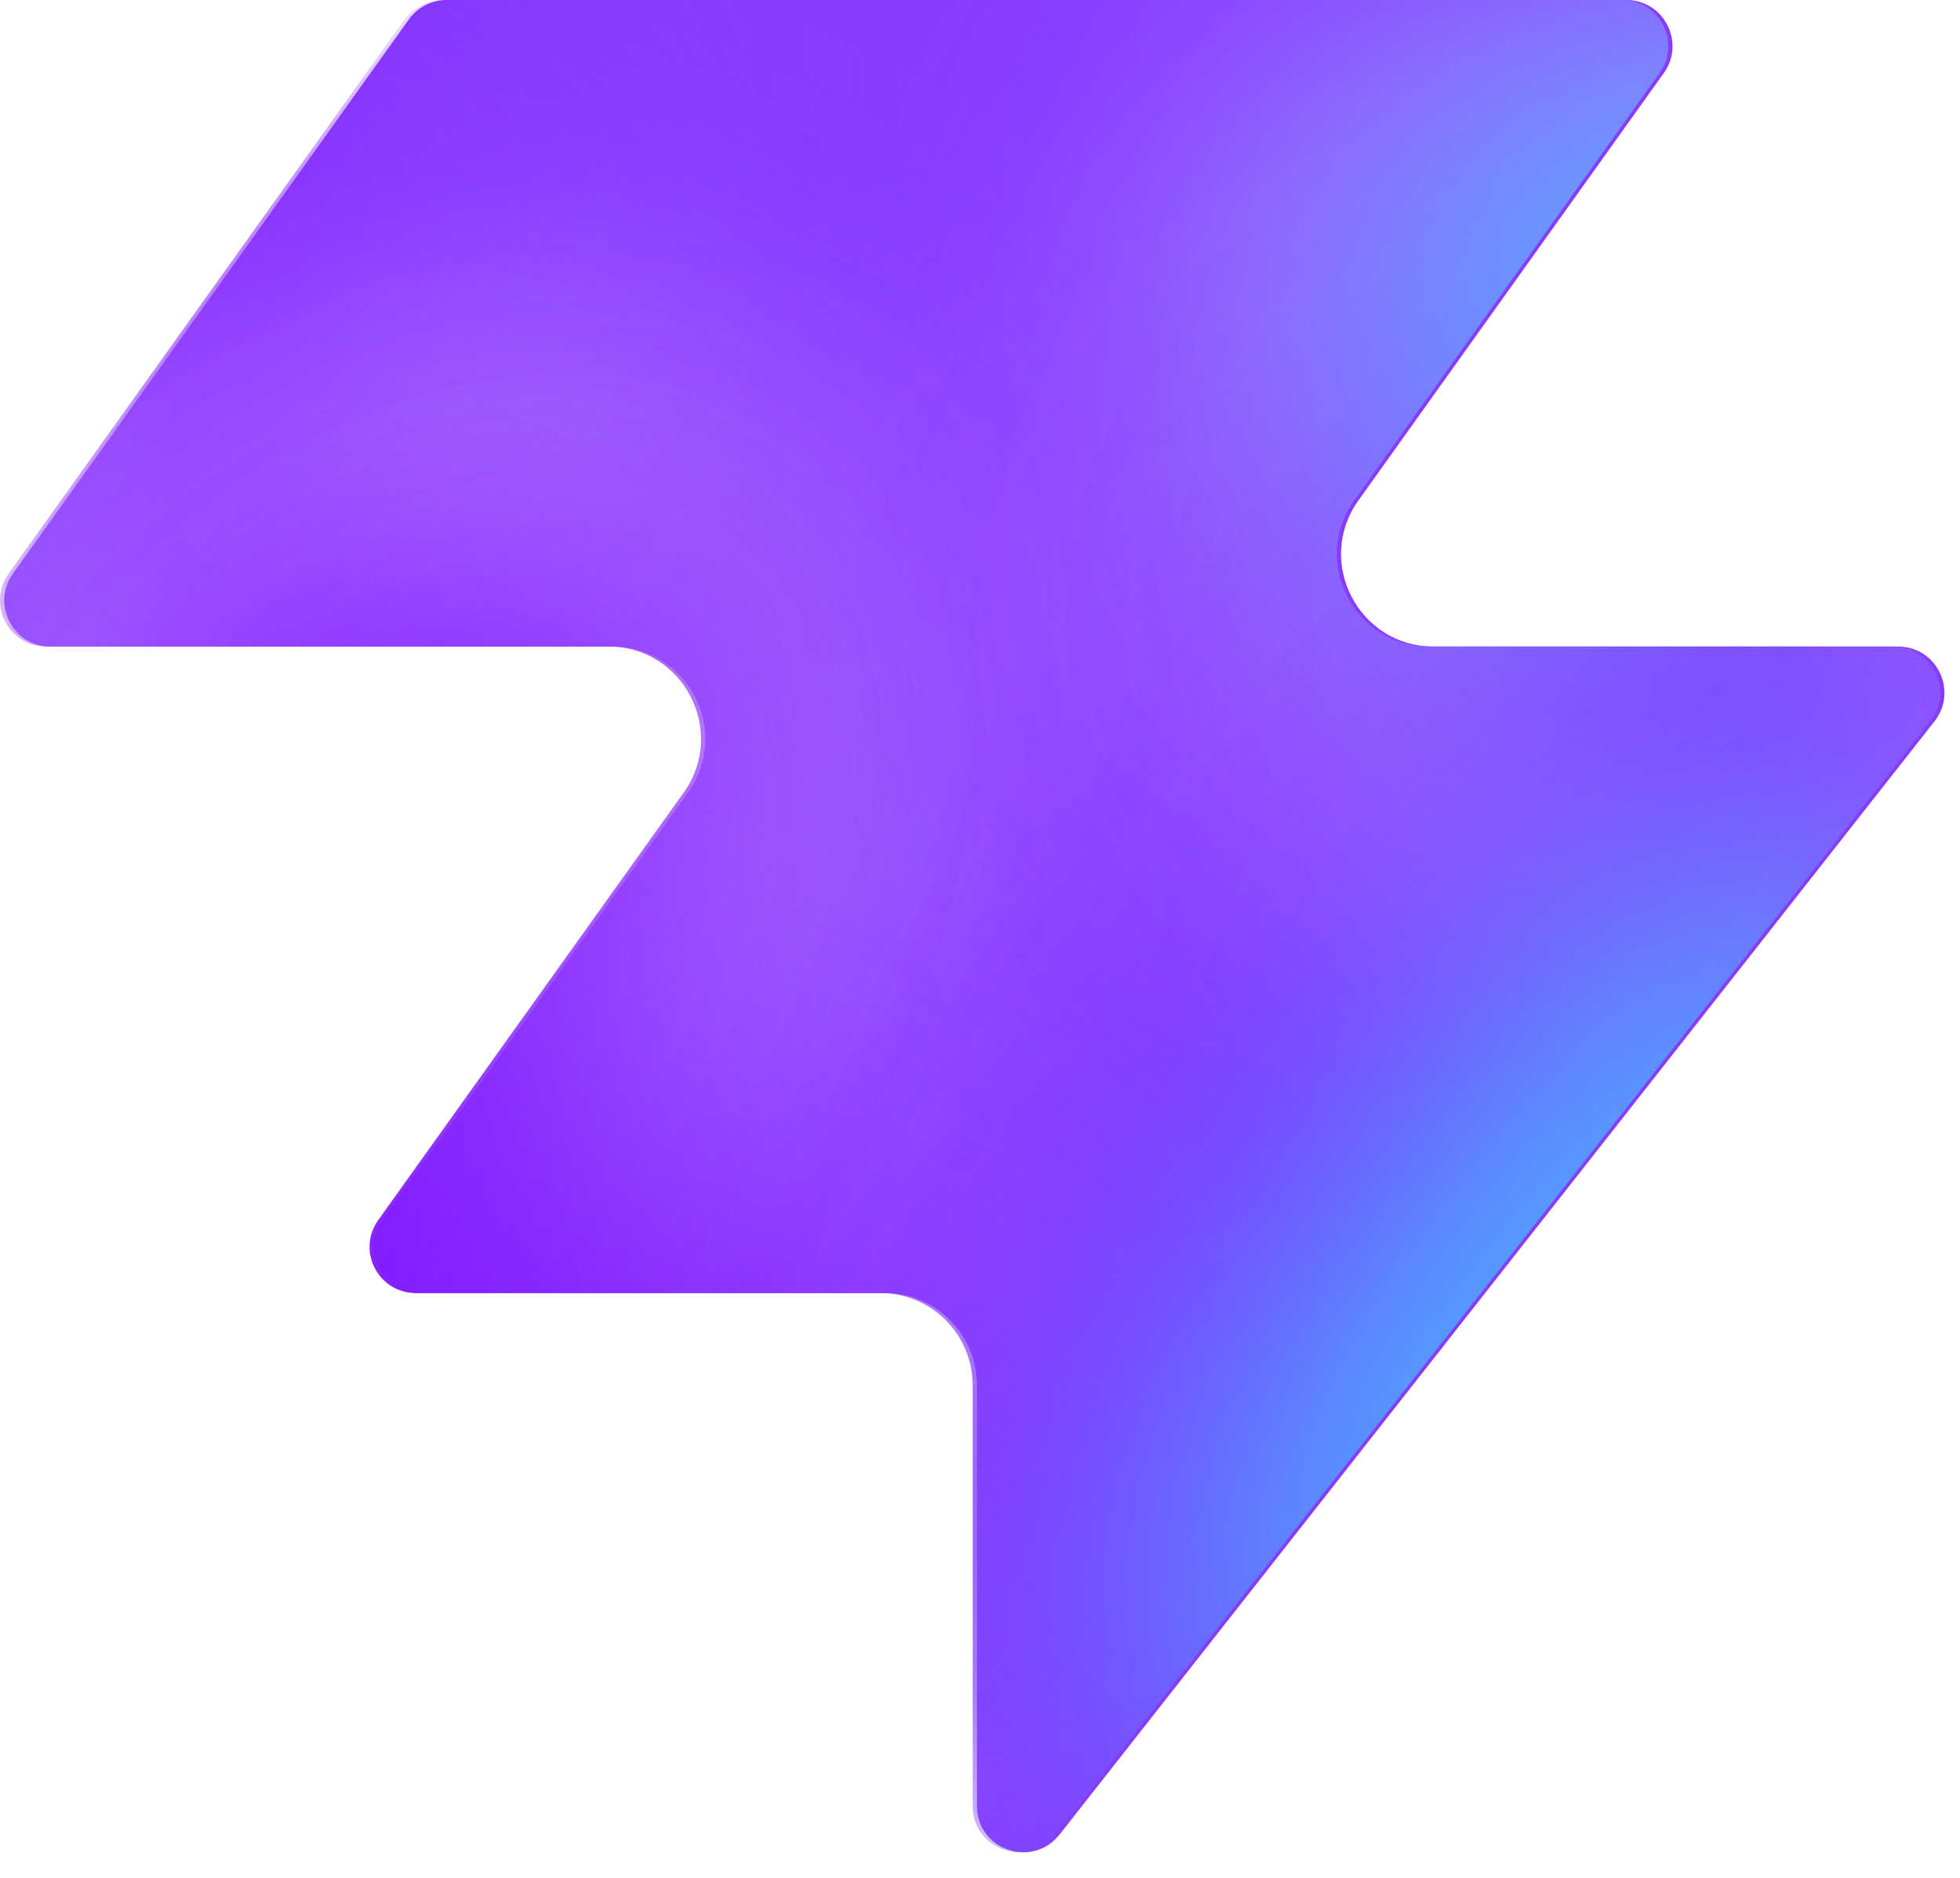
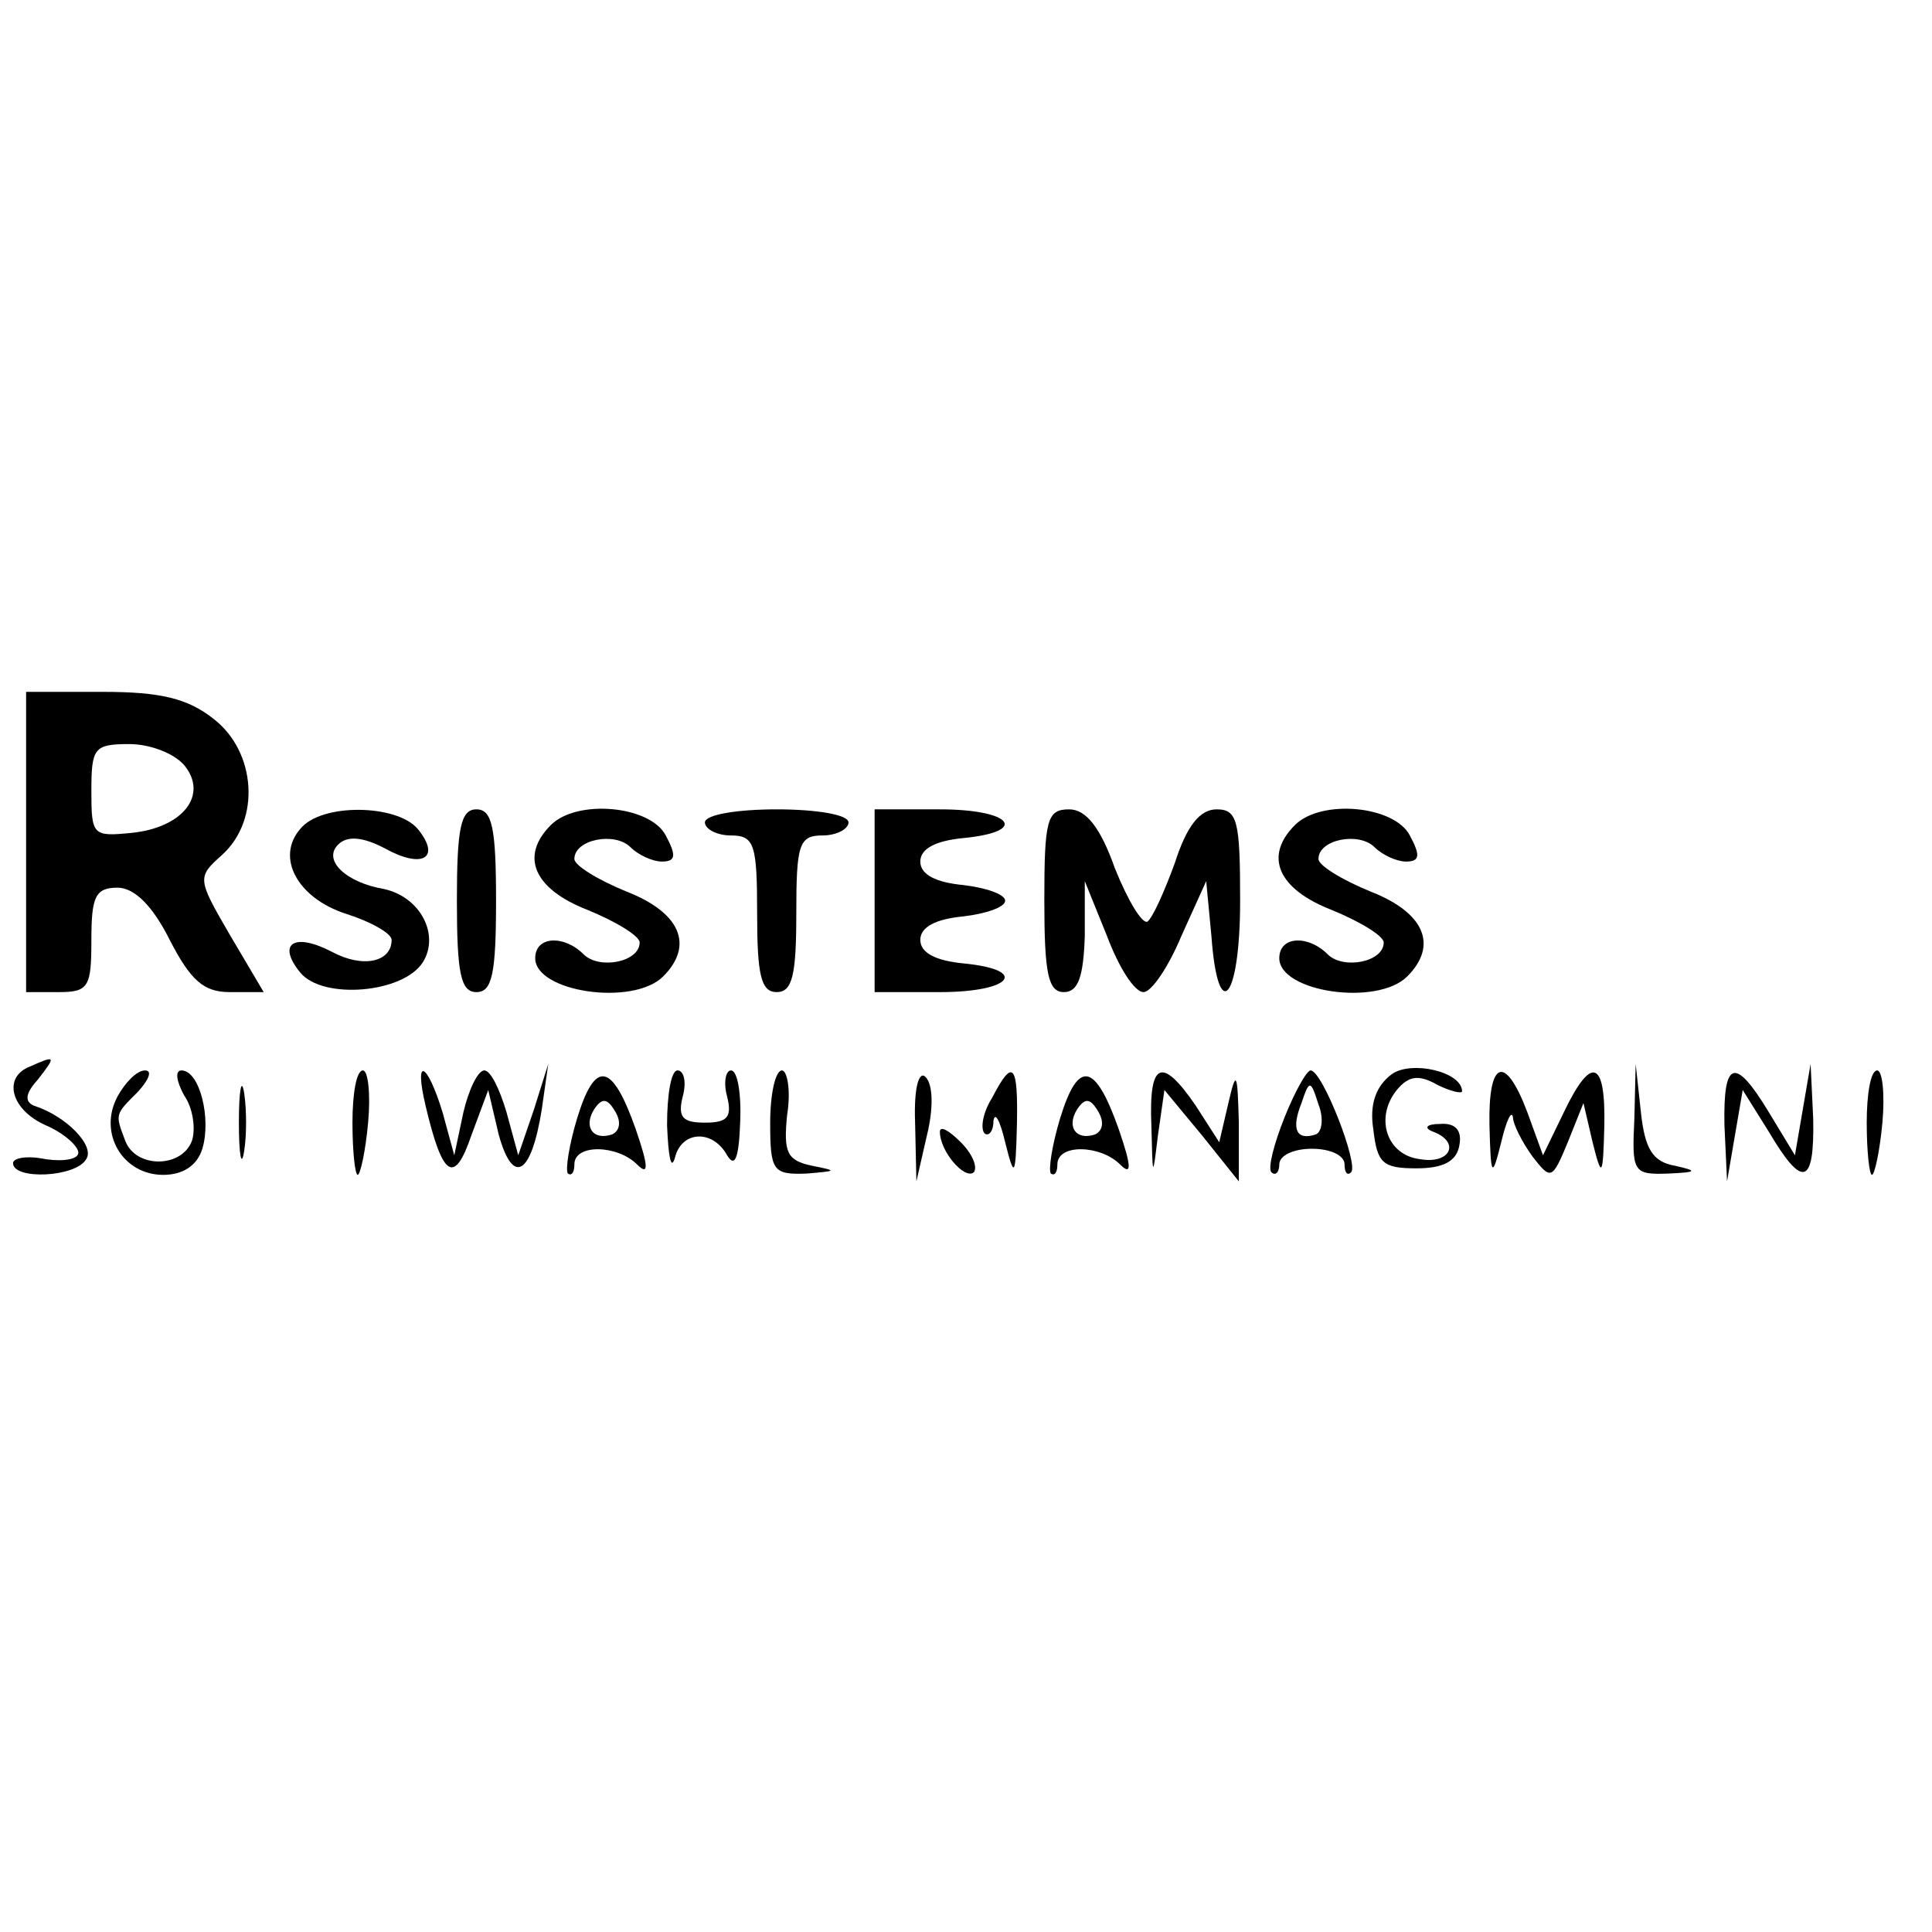
- <svg xmlns="http://www.w3.org/2000/svg" width="48" height="46" fill="none" viewBox="0 0 48 46">
-   <path fill="#863bff" d="M25.946 44.938c-.664.845-2.021.375-2.021-.698V33.937a2.26 2.26 0 0 0-2.262-2.262H10.287c-.92 0-1.456-1.04-.92-1.788l7.48-10.471c1.07-1.497 0-3.578-1.842-3.578H1.237c-.92 0-1.456-1.04-.92-1.788L10.013.474c.214-.297.556-.474.92-.474h28.894c.92 0 1.456 1.04.92 1.788l-7.48 10.471c-1.07 1.498 0 3.579 1.842 3.579h11.377c.943 0 1.473 1.088.89 1.83L25.947 44.94z" style="fill:#863bff;fill:color(display-p3 .525 .23 1);fill-opacity:1" />
-   <mask id="a" width="48" height="46" x="0" y="0" maskUnits="userSpaceOnUse" style="mask-type:alpha">
-     <path fill="#000" d="M25.842 44.938c-.664.844-2.021.375-2.021-.698V33.937a2.26 2.26 0 0 0-2.262-2.262H10.183c-.92 0-1.456-1.04-.92-1.788l7.48-10.471c1.07-1.498 0-3.579-1.842-3.579H1.133c-.92 0-1.456-1.04-.92-1.787L9.91.473c.214-.297.556-.474.92-.474h28.894c.92 0 1.456 1.04.92 1.788l-7.48 10.471c-1.07 1.498 0 3.578 1.842 3.578h11.377c.943 0 1.473 1.088.89 1.832L25.843 44.94z" style="fill:#000;fill-opacity:1" />
-   </mask>
-   <g mask="url(#a)">
-     <g filter="url(#b)">
-       <ellipse cx="5.508" cy="14.704" fill="#ede6ff" rx="5.508" ry="14.704" style="fill:#ede6ff;fill:color(display-p3 .927 .903 1);fill-opacity:1" transform="matrix(.00324 1 1 -.00324 -4.47 31.516)" />
-     </g>
-     <g filter="url(#c)">
-       <ellipse cx="10.399" cy="29.851" fill="#ede6ff" rx="10.399" ry="29.851" style="fill:#ede6ff;fill:color(display-p3 .927 .903 1);fill-opacity:1" transform="matrix(.00324 1 1 -.00324 -39.328 7.883)" />
-     </g>
-     <g filter="url(#d)">
-       <ellipse cx="5.508" cy="30.487" fill="#7e14ff" rx="5.508" ry="30.487" style="fill:#7e14ff;fill:color(display-p3 .492 .077 1);fill-opacity:1" transform="rotate(89.814 -25.913 -14.639)scale(1 -1)" />
-     </g>
-     <g filter="url(#e)">
-       <ellipse cx="5.508" cy="30.599" fill="#7e14ff" rx="5.508" ry="30.599" style="fill:#7e14ff;fill:color(display-p3 .492 .077 1);fill-opacity:1" transform="rotate(89.814 -32.644 -3.334)scale(1 -1)" />
-     </g>
-     <g filter="url(#f)">
-       <ellipse cx="5.508" cy="30.599" fill="#7e14ff" rx="5.508" ry="30.599" style="fill:#7e14ff;fill:color(display-p3 .492 .077 1);fill-opacity:1" transform="matrix(.00324 1 1 -.00324 -34.34 30.47)" />
-     </g>
-     <g filter="url(#g)">
-       <ellipse cx="14.072" cy="22.078" fill="#ede6ff" rx="14.072" ry="22.078" style="fill:#ede6ff;fill:color(display-p3 .927 .903 1);fill-opacity:1" transform="rotate(93.35 24.506 48.493)scale(-1 1)" />
-     </g>
-     <g filter="url(#h)">
-       <ellipse cx="3.47" cy="21.501" fill="#7e14ff" rx="3.47" ry="21.501" style="fill:#7e14ff;fill:color(display-p3 .492 .077 1);fill-opacity:1" transform="rotate(89.009 28.708 47.59)scale(-1 1)" />
-     </g>
-     <g filter="url(#i)">
-       <ellipse cx="3.47" cy="21.501" fill="#7e14ff" rx="3.47" ry="21.501" style="fill:#7e14ff;fill:color(display-p3 .492 .077 1);fill-opacity:1" transform="rotate(89.009 28.708 47.59)scale(-1 1)" />
-     </g>
-     <g filter="url(#j)">
-       <ellipse cx=".387" cy="8.972" fill="#7e14ff" rx="4.407" ry="29.108" style="fill:#7e14ff;fill:color(display-p3 .492 .077 1);fill-opacity:1" transform="rotate(39.51 .387 8.972)" />
-     </g>
-     <g filter="url(#k)">
-       <ellipse cx="47.523" cy="-6.092" fill="#7e14ff" rx="4.407" ry="29.108" style="fill:#7e14ff;fill:color(display-p3 .492 .077 1);fill-opacity:1" transform="rotate(37.892 47.523 -6.092)" />
-     </g>
-     <g filter="url(#l)">
-       <ellipse cx="41.412" cy="6.333" fill="#47bfff" rx="5.971" ry="9.665" style="fill:#47bfff;fill:color(display-p3 .28 .748 1);fill-opacity:1" transform="rotate(37.892 41.412 6.333)" />
-     </g>
-     <g filter="url(#m)">
-       <ellipse cx="-1.879" cy="38.332" fill="#7e14ff" rx="4.407" ry="29.108" style="fill:#7e14ff;fill:color(display-p3 .492 .077 1);fill-opacity:1" transform="rotate(37.892 -1.88 38.332)" />
-     </g>
-     <g filter="url(#n)">
-       <ellipse cx="-1.879" cy="38.332" fill="#7e14ff" rx="4.407" ry="29.108" style="fill:#7e14ff;fill:color(display-p3 .492 .077 1);fill-opacity:1" transform="rotate(37.892 -1.88 38.332)" />
-     </g>
-     <g filter="url(#o)">
-       <ellipse cx="35.651" cy="29.907" fill="#7e14ff" rx="4.407" ry="29.108" style="fill:#7e14ff;fill:color(display-p3 .492 .077 1);fill-opacity:1" transform="rotate(37.892 35.651 29.907)" />
-     </g>
-     <g filter="url(#p)">
-       <ellipse cx="38.418" cy="32.4" fill="#47bfff" rx="5.971" ry="15.297" style="fill:#47bfff;fill:color(display-p3 .28 .748 1);fill-opacity:1" transform="rotate(37.892 38.418 32.4)" />
-     </g>
+ <svg xmlns="http://www.w3.org/2000/svg" version="1.0" width="148pt" height="148pt" viewBox="0 0 148 148" preserveAspectRatio="xMidYMid meet">
+   <g transform="translate(0,148) scale(0.1,-0.1)" fill="#000000" stroke="none">
+     <path d="M20 835 l0 -115 25 0 c23 0 25 4 25 40 0 33 3 40 20 40 13 0 27 -14 40 -40 16 -31 26 -40 46 -40 l26 0 -26 44 c-25 43 -25 44 -6 61 30 27 26 79 -6 104 -20 16 -41 21 -85 21 l-59 0 0 -115z m121 59 c19 -23 -1 -48 -40 -52 -30 -3 -31 -2 -31 32 0 33 2 36 29 36 16 0 34 -7 42 -16z" />
+     <path d="M230 845 c-19 -22 -2 -53 35 -65 19 -6 35 -15 35 -20 0 -17 -22 -22 -46 -9 -29 15 -42 6 -24 -16 17 -21 79 -16 94 8 13 21 -2 50 -30 56 -29 5 -47 22 -35 34 7 7 19 6 36 -3 29 -16 43 -7 25 15 -16 19 -74 20 -90 0z" />
+     <path d="M350 790 c0 -56 3 -70 15 -70 12 0 15 14 15 70 0 56 -3 70 -15 70 -12 0 -15 -14 -15 -70z" />
+     <path d="M422 848 c-24 -24 -13 -49 28 -65 22 -9 40 -20 40 -25 0 -15 -31 -21 -43 -9 -15 15 -37 14 -37 -3 0 -26 75 -37 98 -14 24 24 13 49 -28 65 -22 9 -40 20 -40 25 0 15 31 21 43 9 6 -6 17 -11 24 -11 11 0 11 5 3 20 -12 23 -68 28 -88 8z" />
+     <path d="M540 850 c0 -5 9 -10 20 -10 18 0 20 -7 20 -60 0 -47 3 -60 15 -60 12 0 15 13 15 60 0 53 2 60 20 60 11 0 20 5 20 10 0 6 -25 10 -55 10 -30 0 -55 -4 -55 -10z" />
+     <path d="M670 790 l0 -70 50 0 c55 0 69 17 18 22 -21 2 -33 8 -33 18 0 10 12 16 33 18 17 2 32 7 32 12 0 5 -15 10 -32 12 -21 2 -33 8 -33 18 0 10 12 16 33 18 51 5 37 22 -18 22 l-50 0 0 -70z" />
+     <path d="M800 790 c0 -56 3 -70 15 -70 11 0 15 12 16 43 l0 42 17 -42 c9 -24 21 -43 28 -43 6 0 19 19 29 43 l19 42 4 -42 c5 -69 22 -49 22 27 0 61 -2 70 -18 70 -13 0 -23 -13 -32 -41 -8 -22 -17 -42 -21 -45 -4 -2 -15 16 -25 41 -11 31 -22 45 -35 45 -17 0 -19 -8 -19 -70z" />
+     <path d="M992 848 c-24 -24 -13 -49 28 -65 22 -9 40 -20 40 -25 0 -15 -31 -21 -43 -9 -15 15 -37 14 -37 -3 0 -26 75 -37 98 -14 24 24 13 49 -28 65 -22 9 -40 20 -40 25 0 15 31 21 43 9 6 -6 17 -11 24 -11 11 0 11 5 3 20 -12 23 -68 28 -88 8z" />
+     <path d="M23 663 c-21 -8 -15 -33 12 -45 14 -6 25 -16 25 -21 0 -5 -11 -7 -25 -5 -14 3 -25 1 -25 -3 0 -13 48 -11 56 3 7 10 -15 33 -40 41 -7 3 -7 9 3 20 14 18 14 19 -6 10z" />
+     <path d="M1066 657 c-12 -9 -17 -23 -14 -42 3 -26 7 -30 33 -30 20 0 31 5 33 18 2 11 -3 17 -15 16 -10 0 -13 -3 -5 -6 21 -8 13 -25 -10 -21 -26 3 -35 32 -18 53 9 11 17 12 31 4 10 -5 19 -7 19 -5 0 15 -39 24 -54 13z" />
+     <path d="M90 640 c-15 -28 4 -60 35 -60 15 0 26 7 30 20 7 23 -2 60 -16 60 -5 0 -4 -8 2 -19 7 -10 9 -26 6 -35 -8 -21 -43 -21 -51 0 -8 21 -8 20 10 38 8 9 11 16 5 16 -6 0 -15 -9 -21 -20z" />
+     <path d="M183 620 c0 -25 2 -35 4 -22 2 12 2 32 0 45 -2 12 -4 2 -4 -23z" />
+     <path d="M270 620 c0 -22 2 -40 4 -40 2 0 6 18 8 40 2 22 0 40 -4 40 -5 0 -8 -18 -8 -40z" />
+     <path d="M326 633 c13 -55 22 -61 35 -23 l13 35 8 -34 c11 -40 25 -31 33 19 l5 35 -11 -35 -12 -35 -9 33 c-5 17 -12 32 -17 32 -5 0 -12 -15 -16 -32 l-7 -33 -9 33 c-12 39 -22 43 -13 5z" />
+     <path d="M442 623 c-6 -20 -9 -39 -7 -42 3 -2 5 1 5 7 0 16 33 15 48 0 9 -9 9 -2 -1 27 -18 51 -31 54 -45 8z m27 -12 c-15 -5 -22 6 -14 19 6 9 10 9 16 -1 5 -8 4 -15 -2 -18z" />
+     <path d="M511 618 c1 -24 3 -35 6 -25 5 21 29 22 40 2 6 -10 9 -2 10 25 1 22 -2 40 -7 40 -4 0 -6 -9 -3 -20 4 -16 0 -20 -17 -20 -17 0 -21 4 -17 20 3 11 1 20 -4 20 -5 0 -8 -19 -8 -42z" />
+     <path d="M590 620 c0 -37 2 -40 28 -39 23 2 24 2 4 6 -19 4 -22 10 -19 39 3 19 0 34 -4 34 -5 0 -9 -18 -9 -40z" />
+     <path d="M701 620 l1 -45 8 35 c5 20 5 39 -1 45 -5 5 -9 -8 -8 -35z" />
+     <path d="M760 639 c-7 -11 -9 -23 -6 -27 3 -3 7 1 7 9 1 8 5 1 9 -16 7 -28 8 -27 9 13 1 47 -3 52 -19 21z" />
+     <path d="M812 623 c-6 -20 -9 -39 -7 -42 3 -2 5 1 5 7 0 16 33 15 48 0 9 -9 9 -2 -1 27 -18 51 -31 54 -45 8z m27 -12 c-15 -5 -22 6 -14 19 6 9 10 9 16 -1 5 -8 4 -15 -2 -18z" />
+     <path d="M882 618 c1 -41 1 -41 5 -8 l5 35 29 -35 28 -35 0 45 c-1 39 -2 41 -8 15 l-7 -30 -18 28 c-26 38 -36 34 -34 -15z" />
+     <path d="M984 624 c-8 -20 -13 -39 -10 -42 3 -3 6 0 6 6 0 7 11 12 25 12 14 0 25 -5 25 -12 0 -6 2 -9 5 -6 6 6 -22 78 -31 78 -3 0 -12 -16 -20 -36z m24 -13 c-15 -5 -19 4 -11 24 6 18 7 18 13 -1 4 -10 3 -21 -2 -23z" />
+     <path d="M1141 618 c1 -40 2 -41 9 -13 4 17 8 25 9 19 0 -5 7 -19 15 -30 14 -18 15 -18 27 11 l12 30 7 -30 c7 -28 8 -27 9 13 1 50 -10 54 -31 10 l-16 -33 -12 33 c-17 45 -30 40 -29 -10z" />
+     <path d="M1252 623 c-2 -41 -1 -43 26 -42 22 1 23 2 5 6 -17 3 -23 13 -26 41 l-4 37 -1 -42z" />
+     <path d="M1321 618 l2 -43 6 35 6 35 20 -32 c26 -44 35 -41 34 10 l-2 42 -6 -35 -6 -35 -20 33 c-26 43 -35 40 -34 -10z" />
+     <path d="M1430 620 c0 -22 2 -40 4 -40 2 0 6 18 8 40 2 22 0 40 -4 40 -5 0 -8 -18 -8 -40z" />
+     <path d="M720 613 c0 -15 19 -37 26 -31 3 4 -1 14 -10 23 -9 9 -16 13 -16 8z" />
  </g>
-   <defs>
-     <filter id="b" width="60.045" height="41.654" x="-19.77" y="16.149" color-interpolation-filters="sRGB" filterUnits="userSpaceOnUse">
-       <feFlood flood-opacity="0" result="BackgroundImageFix" />
-       <feBlend in="SourceGraphic" in2="BackgroundImageFix" result="shape" />
-       <feGaussianBlur result="effect1_foregroundBlur_2002_17158" stdDeviation="7.659" />
-     </filter>
-     <filter id="c" width="90.34" height="51.437" x="-54.613" y="-7.533" color-interpolation-filters="sRGB" filterUnits="userSpaceOnUse">
-       <feFlood flood-opacity="0" result="BackgroundImageFix" />
-       <feBlend in="SourceGraphic" in2="BackgroundImageFix" result="shape" />
-       <feGaussianBlur result="effect1_foregroundBlur_2002_17158" stdDeviation="7.659" />
-     </filter>
-     <filter id="d" width="79.355" height="29.4" x="-49.64" y="2.03" color-interpolation-filters="sRGB" filterUnits="userSpaceOnUse">
-       <feFlood flood-opacity="0" result="BackgroundImageFix" />
-       <feBlend in="SourceGraphic" in2="BackgroundImageFix" result="shape" />
-       <feGaussianBlur result="effect1_foregroundBlur_2002_17158" stdDeviation="4.596" />
-     </filter>
-     <filter id="e" width="79.579" height="29.4" x="-45.045" y="20.029" color-interpolation-filters="sRGB" filterUnits="userSpaceOnUse">
-       <feFlood flood-opacity="0" result="BackgroundImageFix" />
-       <feBlend in="SourceGraphic" in2="BackgroundImageFix" result="shape" />
-       <feGaussianBlur result="effect1_foregroundBlur_2002_17158" stdDeviation="4.596" />
-     </filter>
-     <filter id="f" width="79.579" height="29.4" x="-43.513" y="21.178" color-interpolation-filters="sRGB" filterUnits="userSpaceOnUse">
-       <feFlood flood-opacity="0" result="BackgroundImageFix" />
-       <feBlend in="SourceGraphic" in2="BackgroundImageFix" result="shape" />
-       <feGaussianBlur result="effect1_foregroundBlur_2002_17158" stdDeviation="4.596" />
-     </filter>
-     <filter id="g" width="74.749" height="58.852" x="15.756" y="-17.901" color-interpolation-filters="sRGB" filterUnits="userSpaceOnUse">
-       <feFlood flood-opacity="0" result="BackgroundImageFix" />
-       <feBlend in="SourceGraphic" in2="BackgroundImageFix" result="shape" />
-       <feGaussianBlur result="effect1_foregroundBlur_2002_17158" stdDeviation="7.659" />
-     </filter>
-     <filter id="h" width="61.377" height="25.362" x="23.548" y="2.284" color-interpolation-filters="sRGB" filterUnits="userSpaceOnUse">
-       <feFlood flood-opacity="0" result="BackgroundImageFix" />
-       <feBlend in="SourceGraphic" in2="BackgroundImageFix" result="shape" />
-       <feGaussianBlur result="effect1_foregroundBlur_2002_17158" stdDeviation="4.596" />
-     </filter>
-     <filter id="i" width="61.377" height="25.362" x="23.548" y="2.284" color-interpolation-filters="sRGB" filterUnits="userSpaceOnUse">
-       <feFlood flood-opacity="0" result="BackgroundImageFix" />
-       <feBlend in="SourceGraphic" in2="BackgroundImageFix" result="shape" />
-       <feGaussianBlur result="effect1_foregroundBlur_2002_17158" stdDeviation="4.596" />
-     </filter>
-     <filter id="j" width="56.045" height="63.649" x="-27.636" y="-22.853" color-interpolation-filters="sRGB" filterUnits="userSpaceOnUse">
-       <feFlood flood-opacity="0" result="BackgroundImageFix" />
-       <feBlend in="SourceGraphic" in2="BackgroundImageFix" result="shape" />
-       <feGaussianBlur result="effect1_foregroundBlur_2002_17158" stdDeviation="4.596" />
-     </filter>
-     <filter id="k" width="54.814" height="64.646" x="20.116" y="-38.415" color-interpolation-filters="sRGB" filterUnits="userSpaceOnUse">
-       <feFlood flood-opacity="0" result="BackgroundImageFix" />
-       <feBlend in="SourceGraphic" in2="BackgroundImageFix" result="shape" />
-       <feGaussianBlur result="effect1_foregroundBlur_2002_17158" stdDeviation="4.596" />
-     </filter>
-     <filter id="l" width="33.541" height="35.313" x="24.641" y="-11.323" color-interpolation-filters="sRGB" filterUnits="userSpaceOnUse">
-       <feFlood flood-opacity="0" result="BackgroundImageFix" />
-       <feBlend in="SourceGraphic" in2="BackgroundImageFix" result="shape" />
-       <feGaussianBlur result="effect1_foregroundBlur_2002_17158" stdDeviation="4.596" />
-     </filter>
-     <filter id="m" width="54.814" height="64.646" x="-29.286" y="6.009" color-interpolation-filters="sRGB" filterUnits="userSpaceOnUse">
-       <feFlood flood-opacity="0" result="BackgroundImageFix" />
-       <feBlend in="SourceGraphic" in2="BackgroundImageFix" result="shape" />
-       <feGaussianBlur result="effect1_foregroundBlur_2002_17158" stdDeviation="4.596" />
-     </filter>
-     <filter id="n" width="54.814" height="64.646" x="-29.286" y="6.009" color-interpolation-filters="sRGB" filterUnits="userSpaceOnUse">
-       <feFlood flood-opacity="0" result="BackgroundImageFix" />
-       <feBlend in="SourceGraphic" in2="BackgroundImageFix" result="shape" />
-       <feGaussianBlur result="effect1_foregroundBlur_2002_17158" stdDeviation="4.596" />
-     </filter>
-     <filter id="o" width="54.814" height="64.646" x="8.244" y="-2.416" color-interpolation-filters="sRGB" filterUnits="userSpaceOnUse">
-       <feFlood flood-opacity="0" result="BackgroundImageFix" />
-       <feBlend in="SourceGraphic" in2="BackgroundImageFix" result="shape" />
-       <feGaussianBlur result="effect1_foregroundBlur_2002_17158" stdDeviation="4.596" />
-     </filter>
-     <filter id="p" width="39.409" height="43.623" x="18.713" y="10.588" color-interpolation-filters="sRGB" filterUnits="userSpaceOnUse">
-       <feFlood flood-opacity="0" result="BackgroundImageFix" />
-       <feBlend in="SourceGraphic" in2="BackgroundImageFix" result="shape" />
-       <feGaussianBlur result="effect1_foregroundBlur_2002_17158" stdDeviation="4.596" />
-     </filter>
-   </defs>
</svg>
